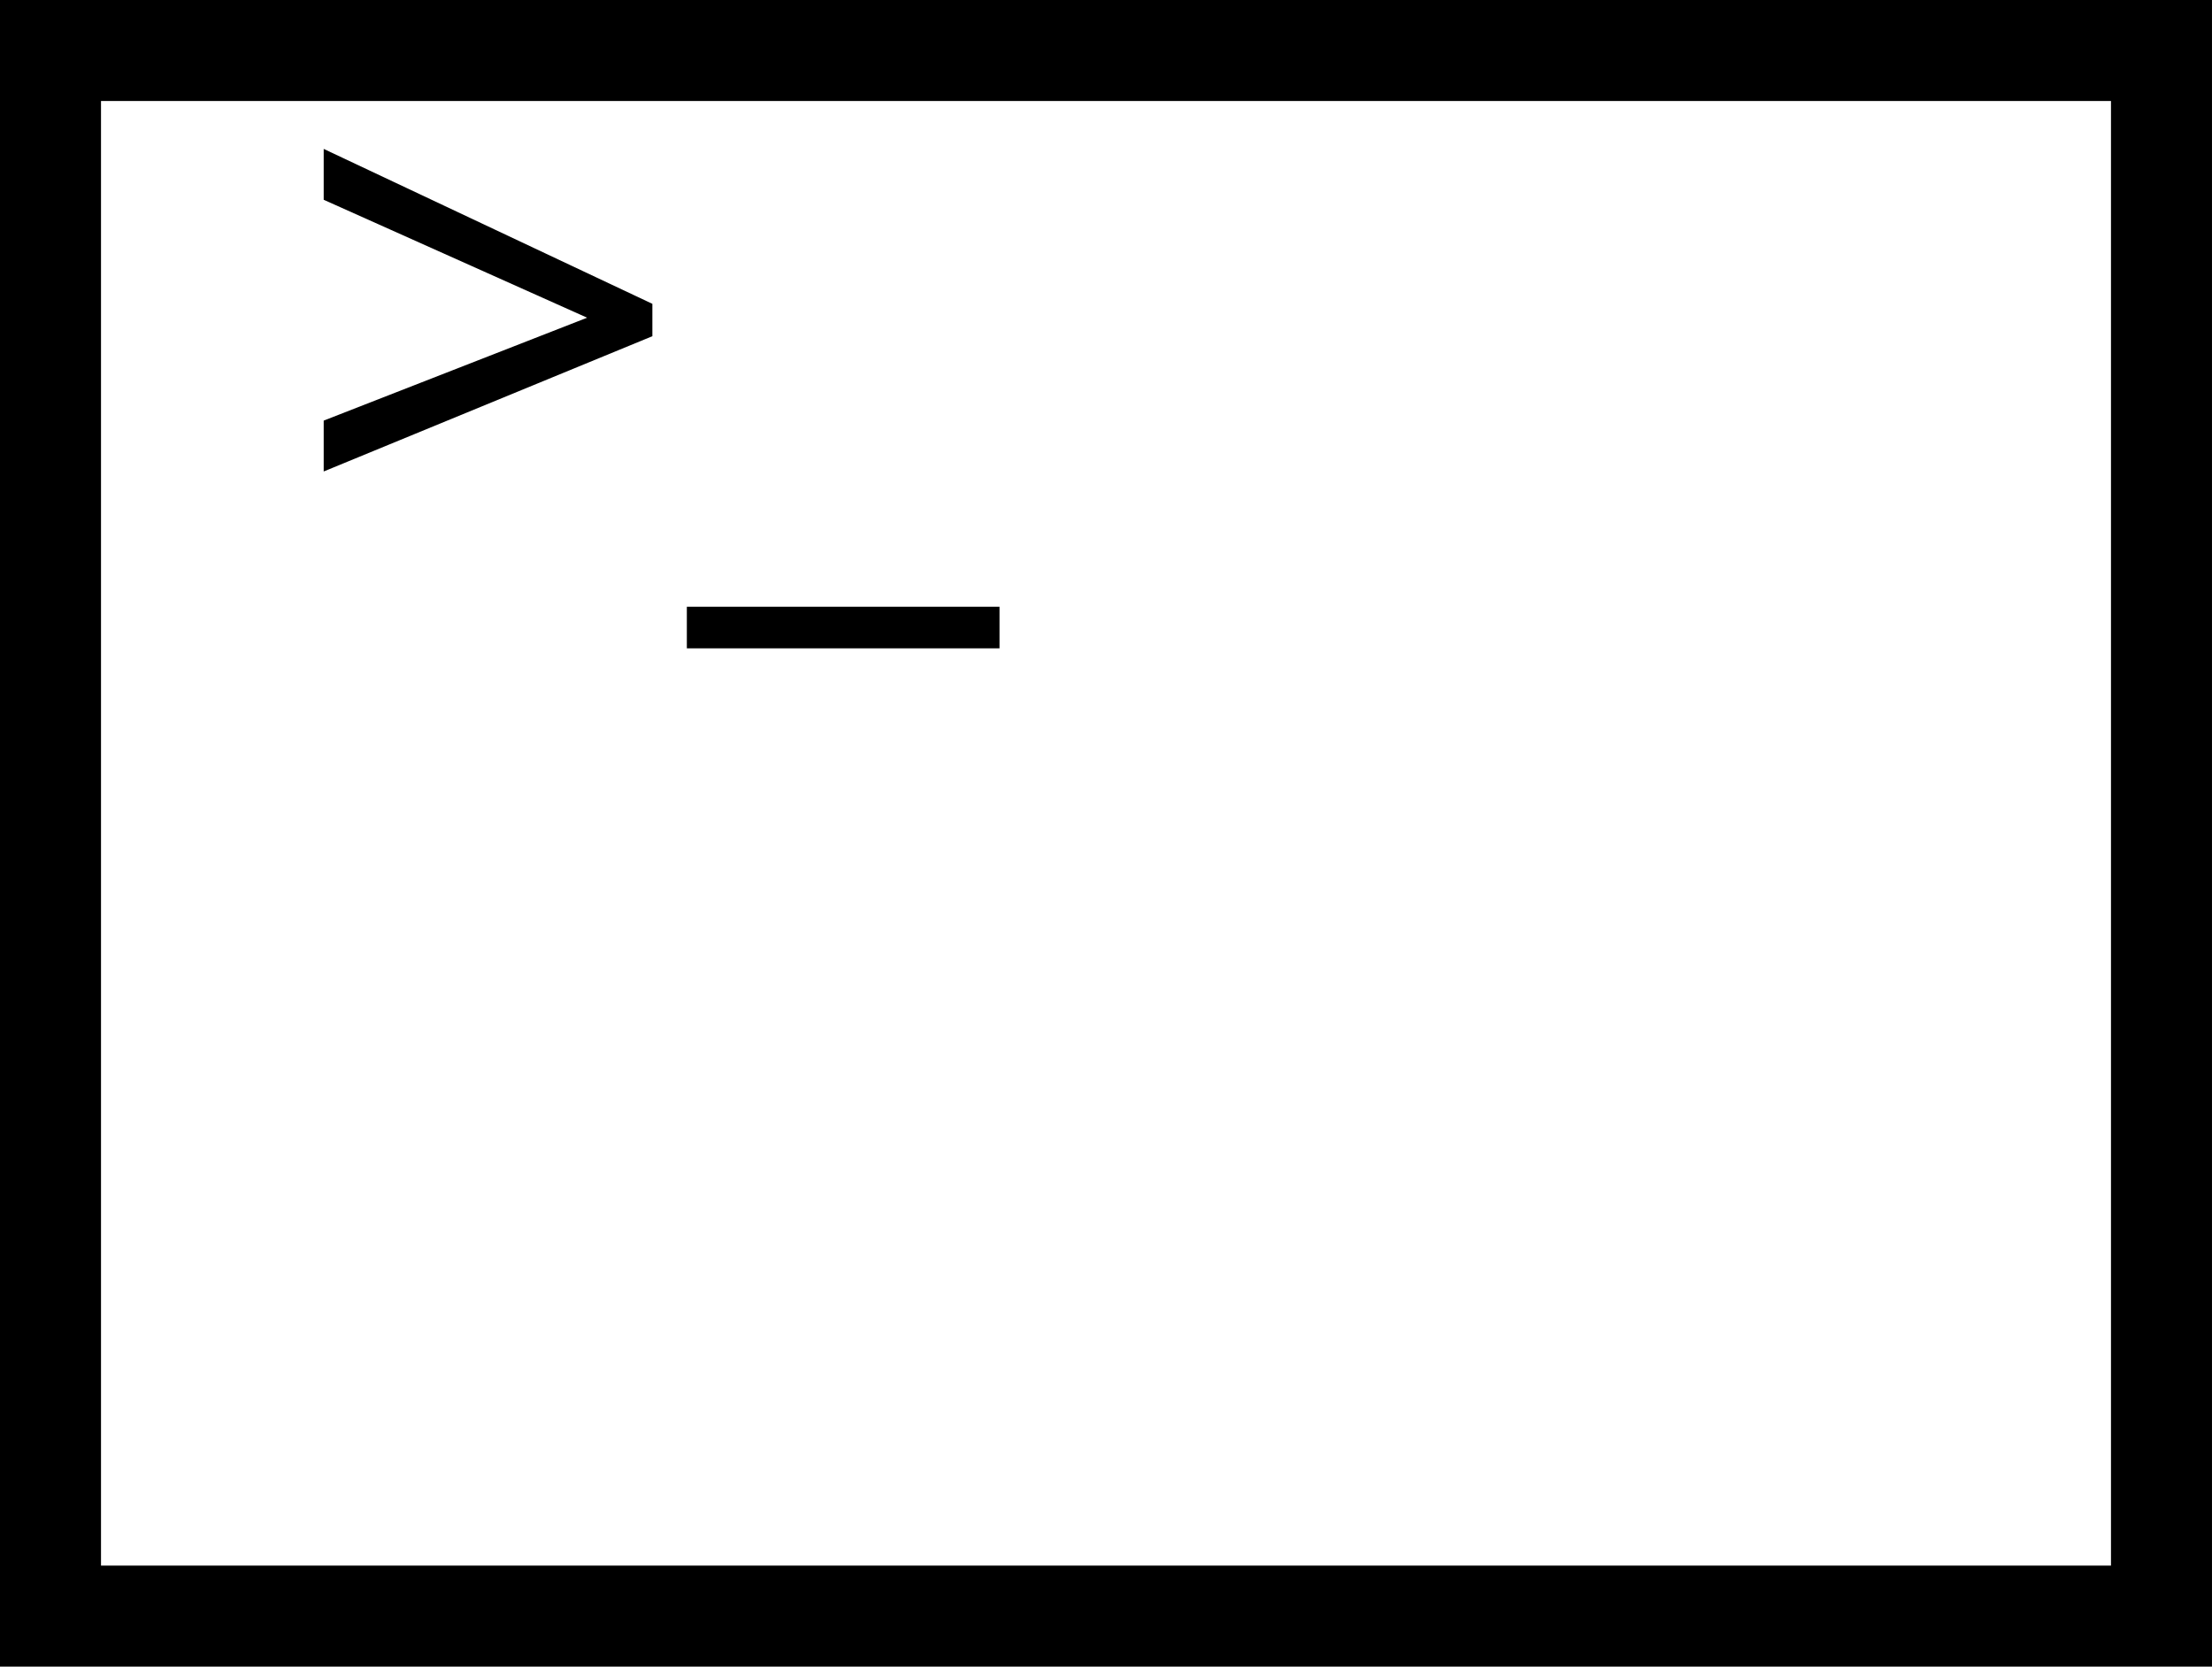
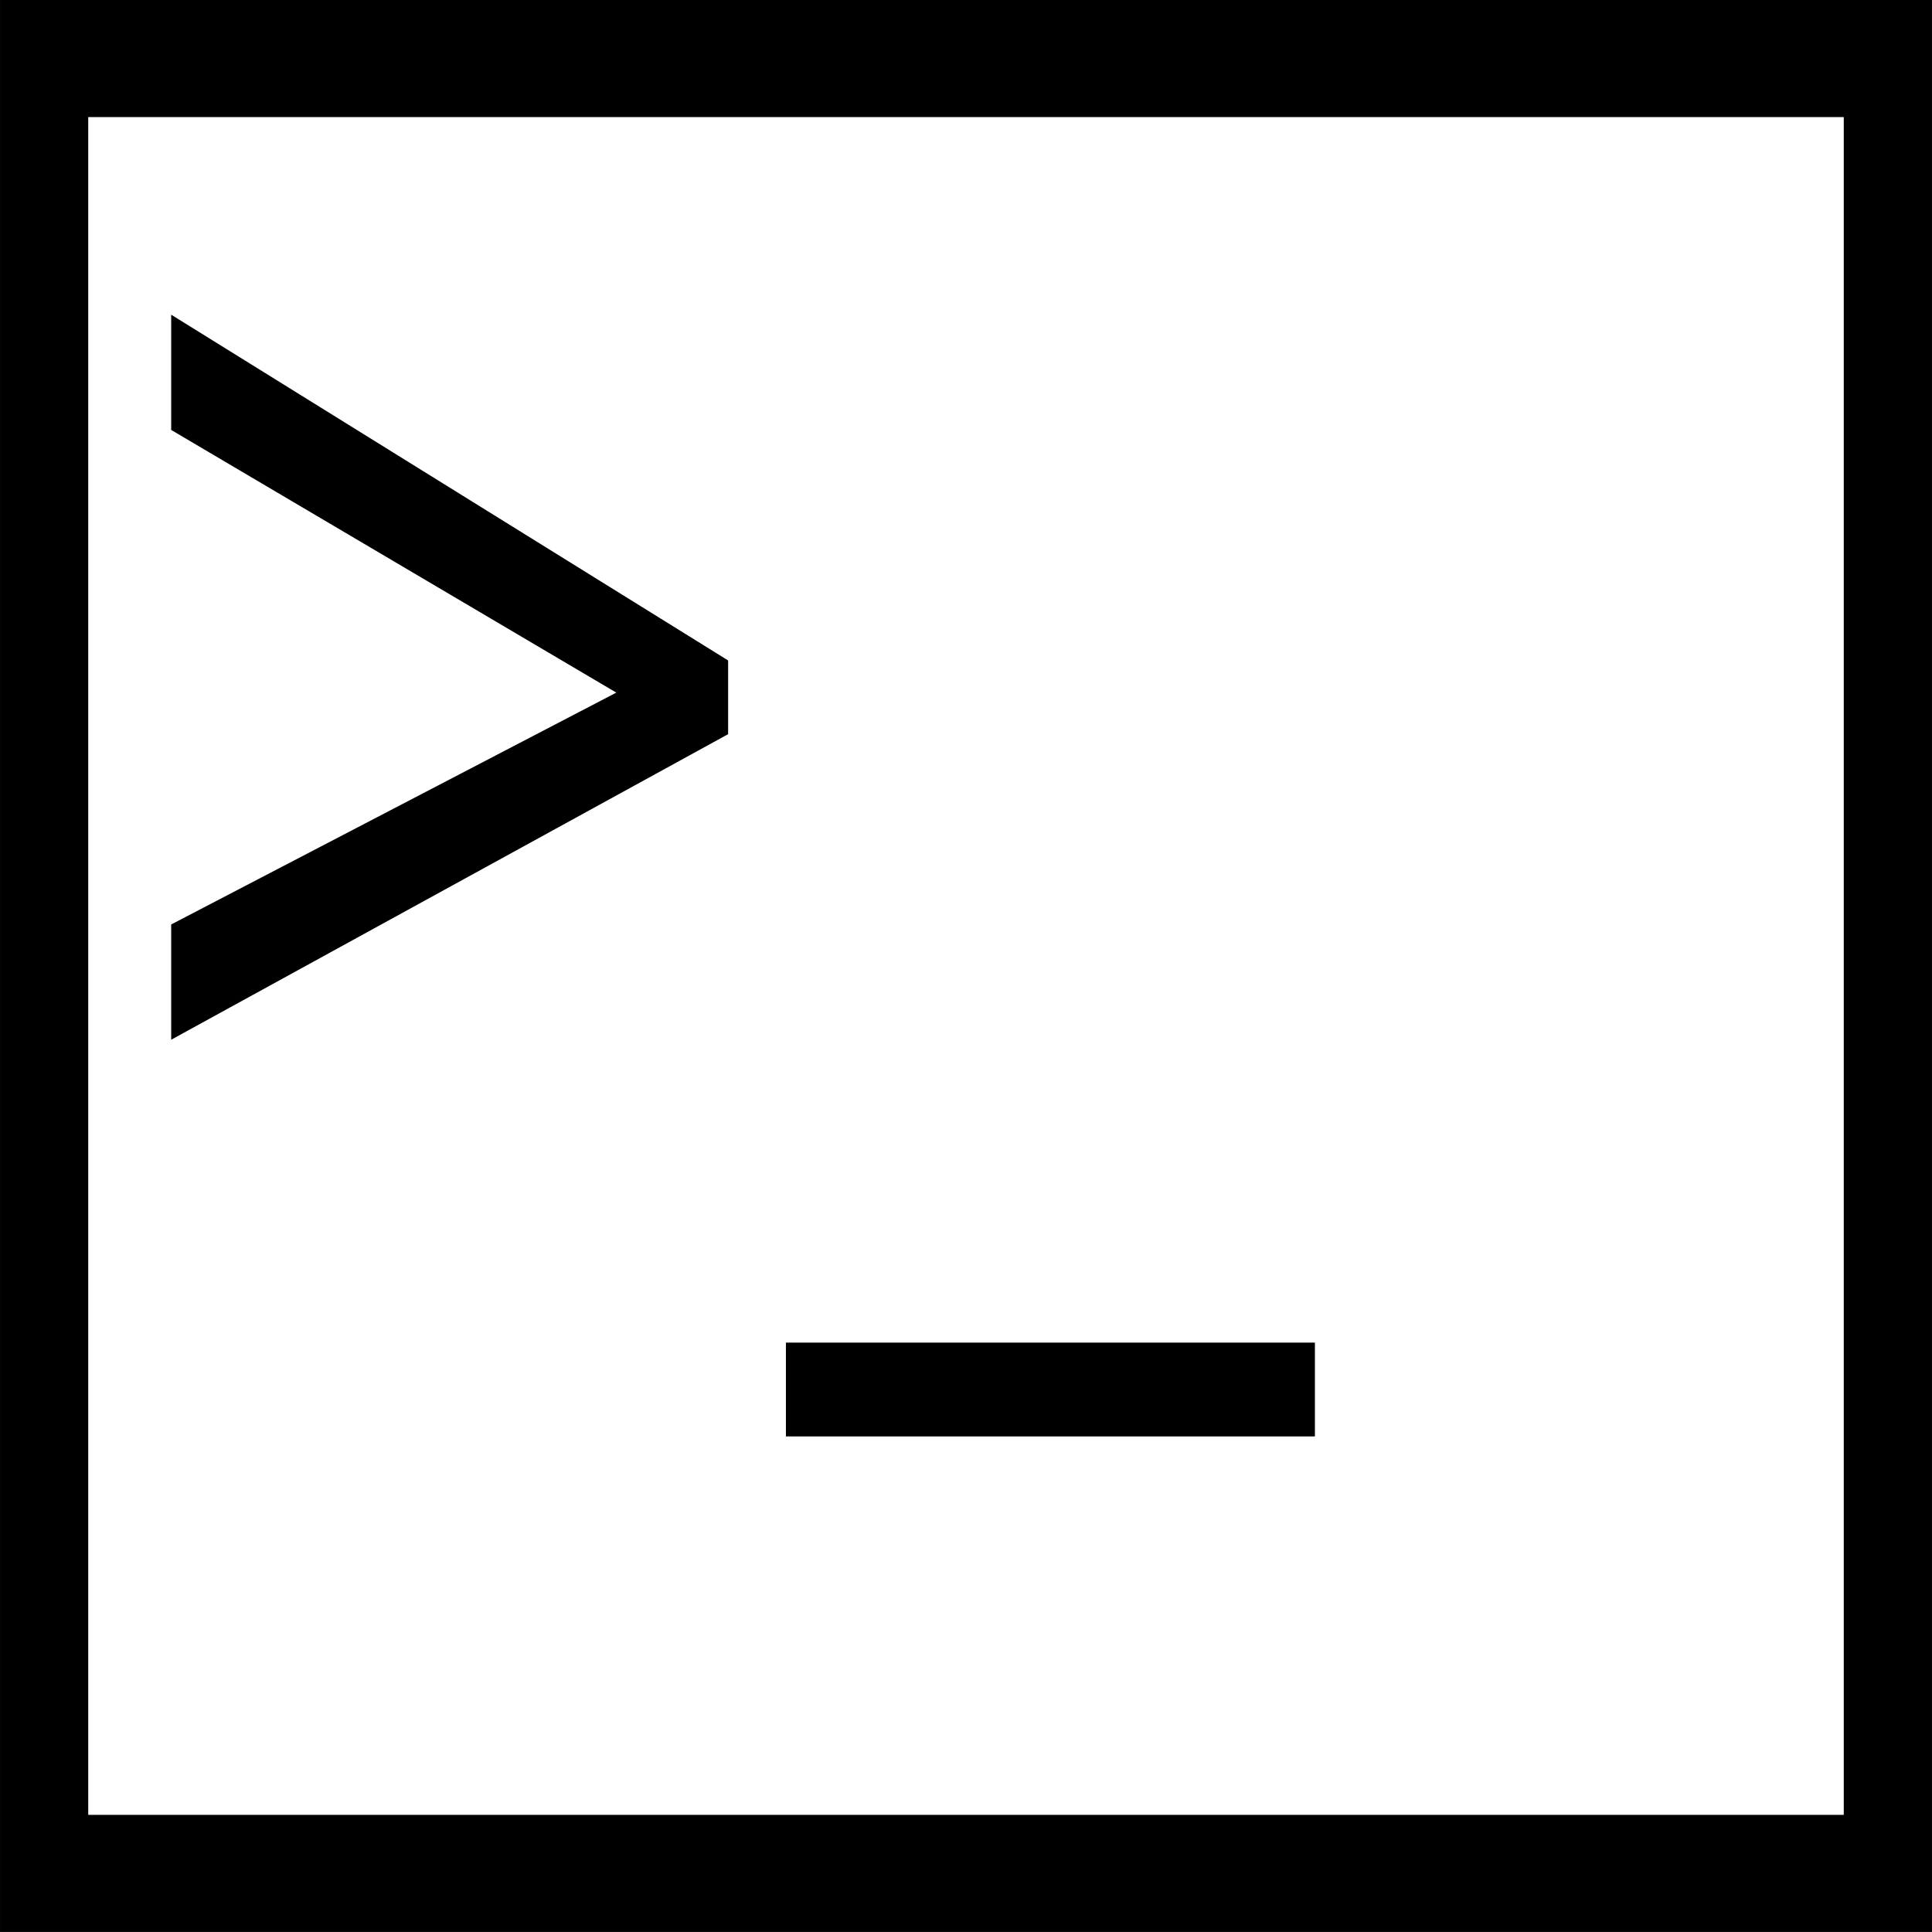
- <svg xmlns="http://www.w3.org/2000/svg" width="28.972mm" height="21.828mm" viewBox="0 0 28.972 21.828" version="1.1" id="svg7365">
-   <defs id="defs7359" />
-   <g id="layer1" transform="translate(-99.66287,-114.4848)">
-     <g transform="matrix(0.2645833,0,0,0.2645833,-99.1715,40.40142)" id="g486">
-       <rect x="754" y="282.5" width="104.5" height="77.5" id="rect482" style="fill:#ffffff" />
-       <path d="m 856,285 v 72.5 H 756.5 V 285 H 856 m 5,-5 H 751.5 v 82.5 H 861 Z" id="path484" />
+ <svg xmlns="http://www.w3.org/2000/svg" width="127.983" height="127.981" viewBox="0 0 33.862 33.862" version="1.1" id="svg8">
+   <defs id="defs2" />
+   <g id="layer1" transform="translate(-26.33966,-122.8618)">
+     <g transform="matrix(1.168791,0,0,1.551283,-90.14545,-54.73642)" id="layer1-0">
+       <g id="g486" transform="matrix(0.2645833,0,0,0.2645833,-99.1715,40.40142)">
+         <rect style="fill:#ffffff" id="rect482" height="77.5" width="104.5" y="282.5" x="754" />
+         <path id="path484" d="m 856,285 v 72.5 H 756.5 V 285 H 856 m 5,-5 H 751.5 v 82.5 H 861 Z" />
+       </g>
+       <text id="text490" font-size="32.427px" transform="scale(1.031891,0.9690941)" style="font-size:17.173px;font-family:HackerArgot;stroke-width:0.53" x="98.21" y="132.239">&gt;_</text>
    </g>
-     <text y="125.542" x="100.253" style="font-size:8.853px;font-family:HackerArgot;stroke-width:0.273" transform="scale(1.031891,0.9690941)" font-size="32.427px" id="text490">&gt;_</text>
  </g>
</svg>
